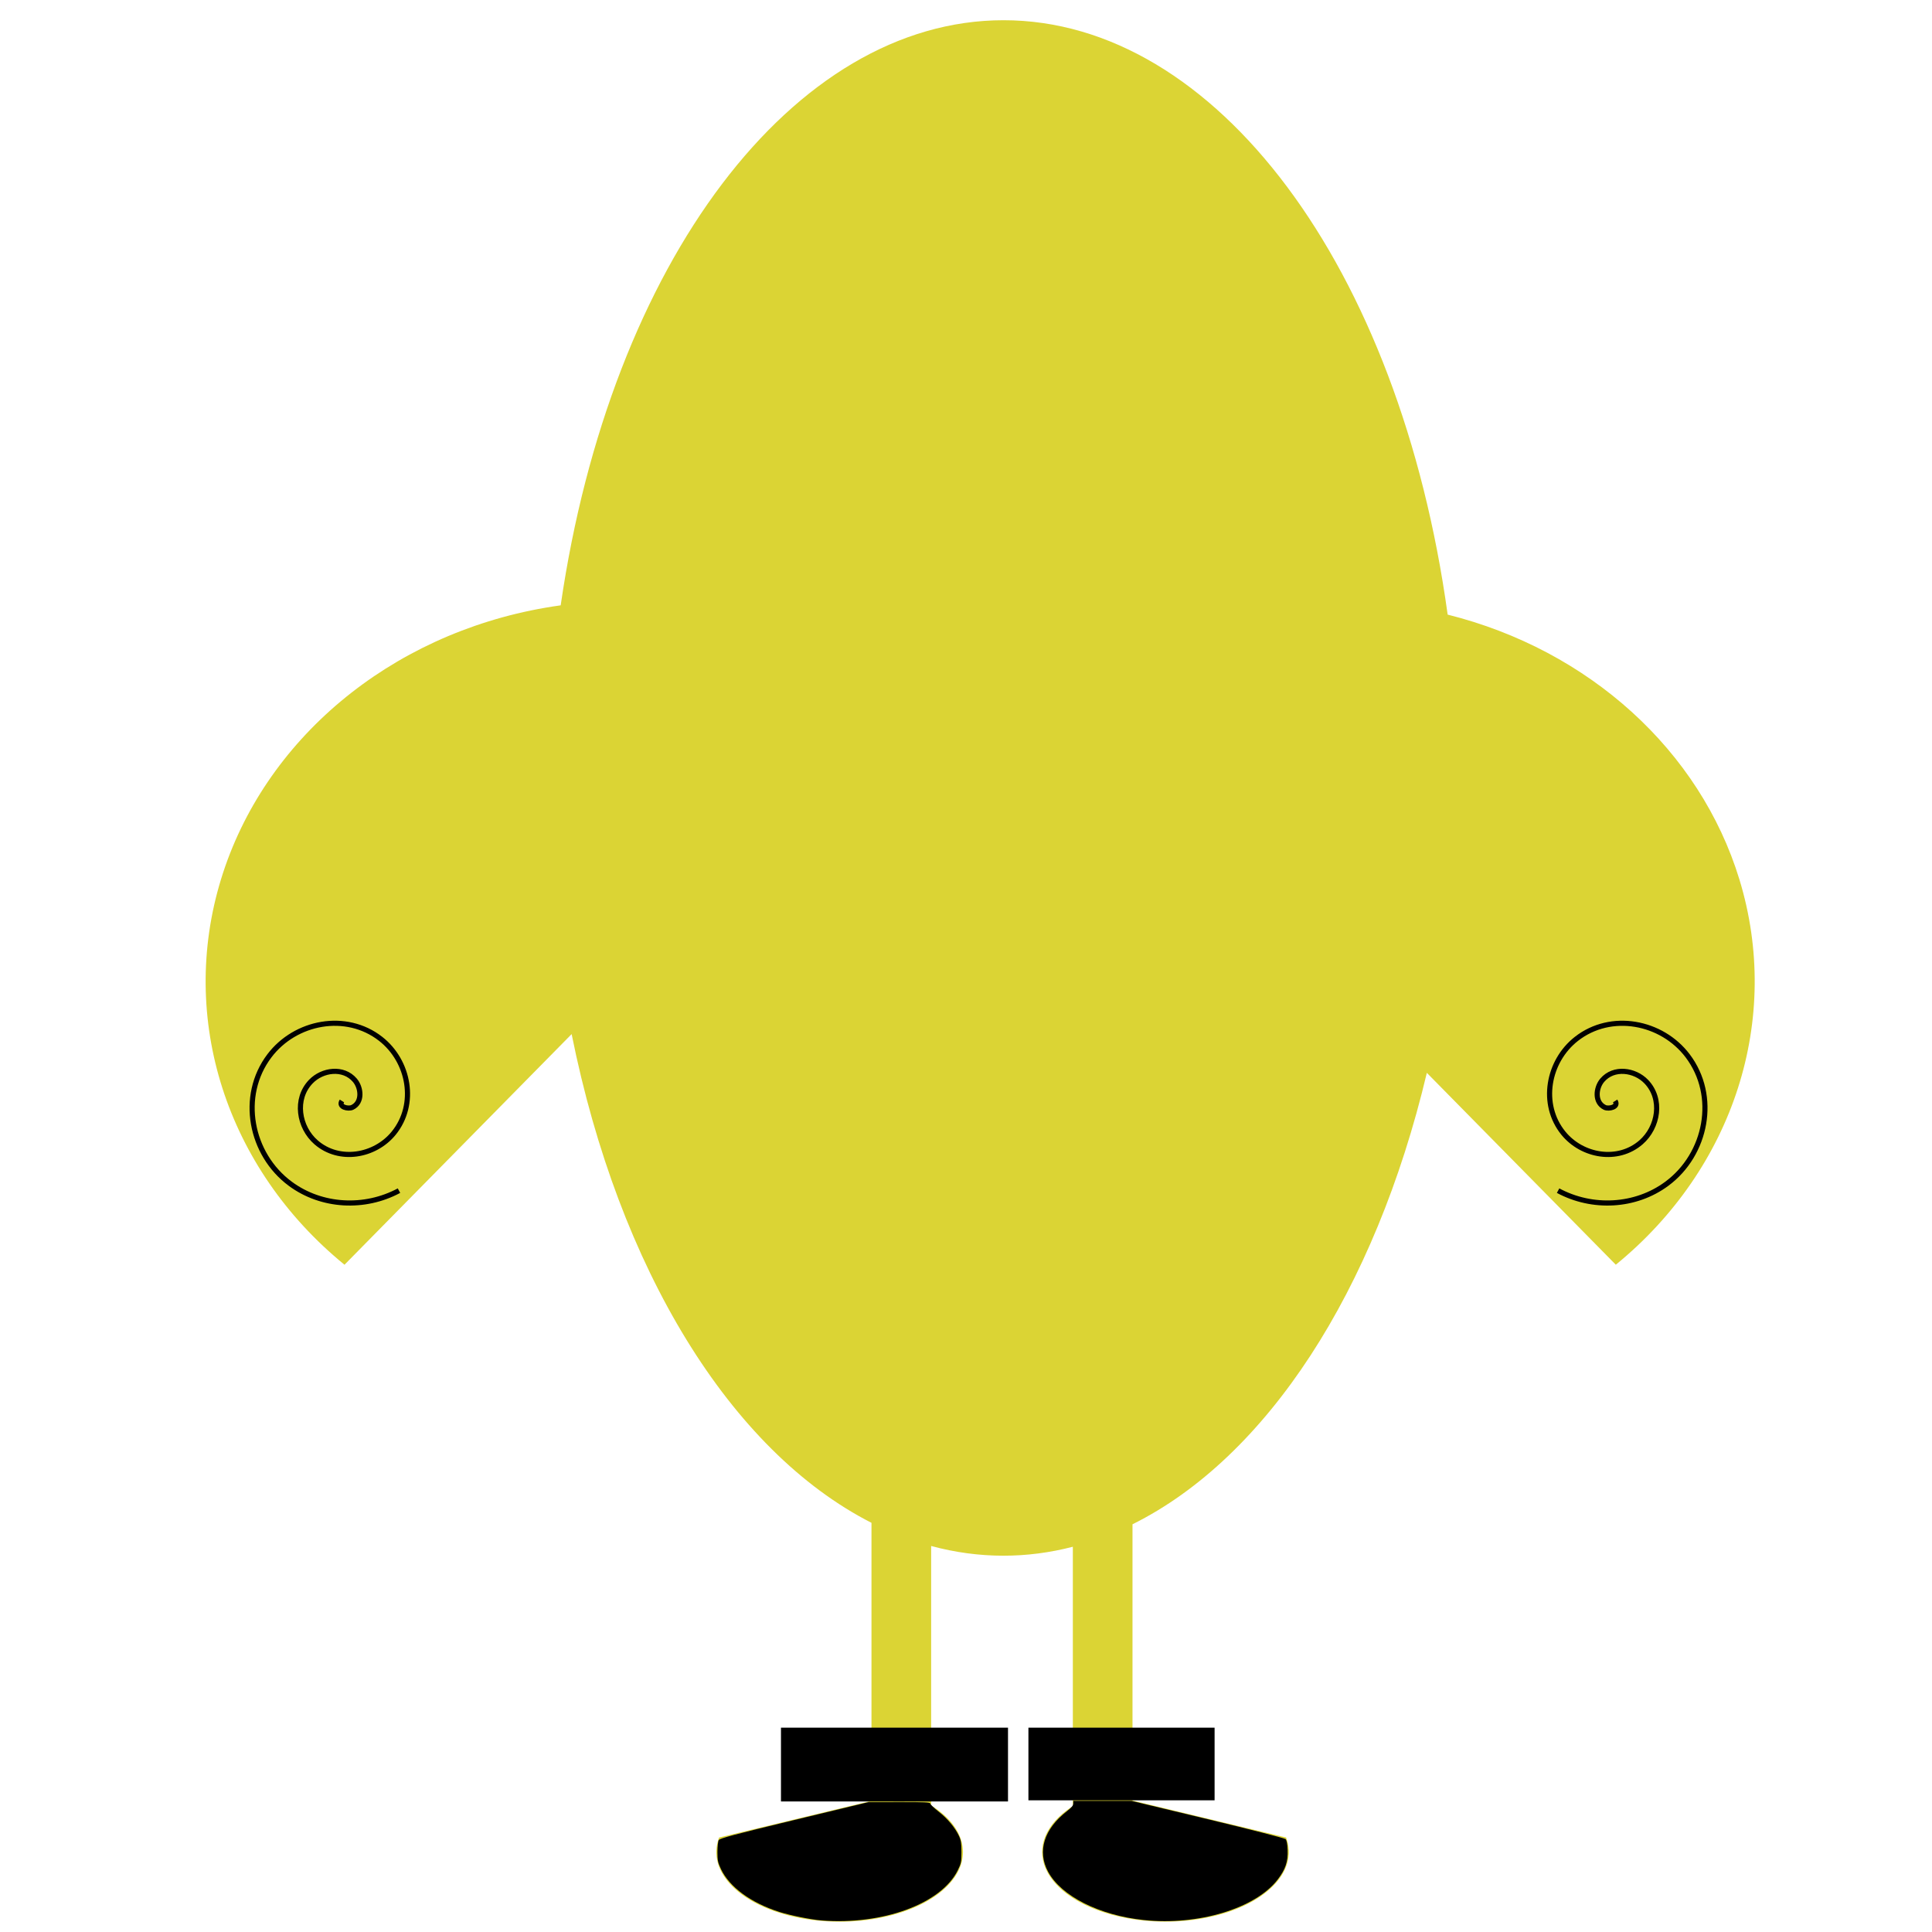
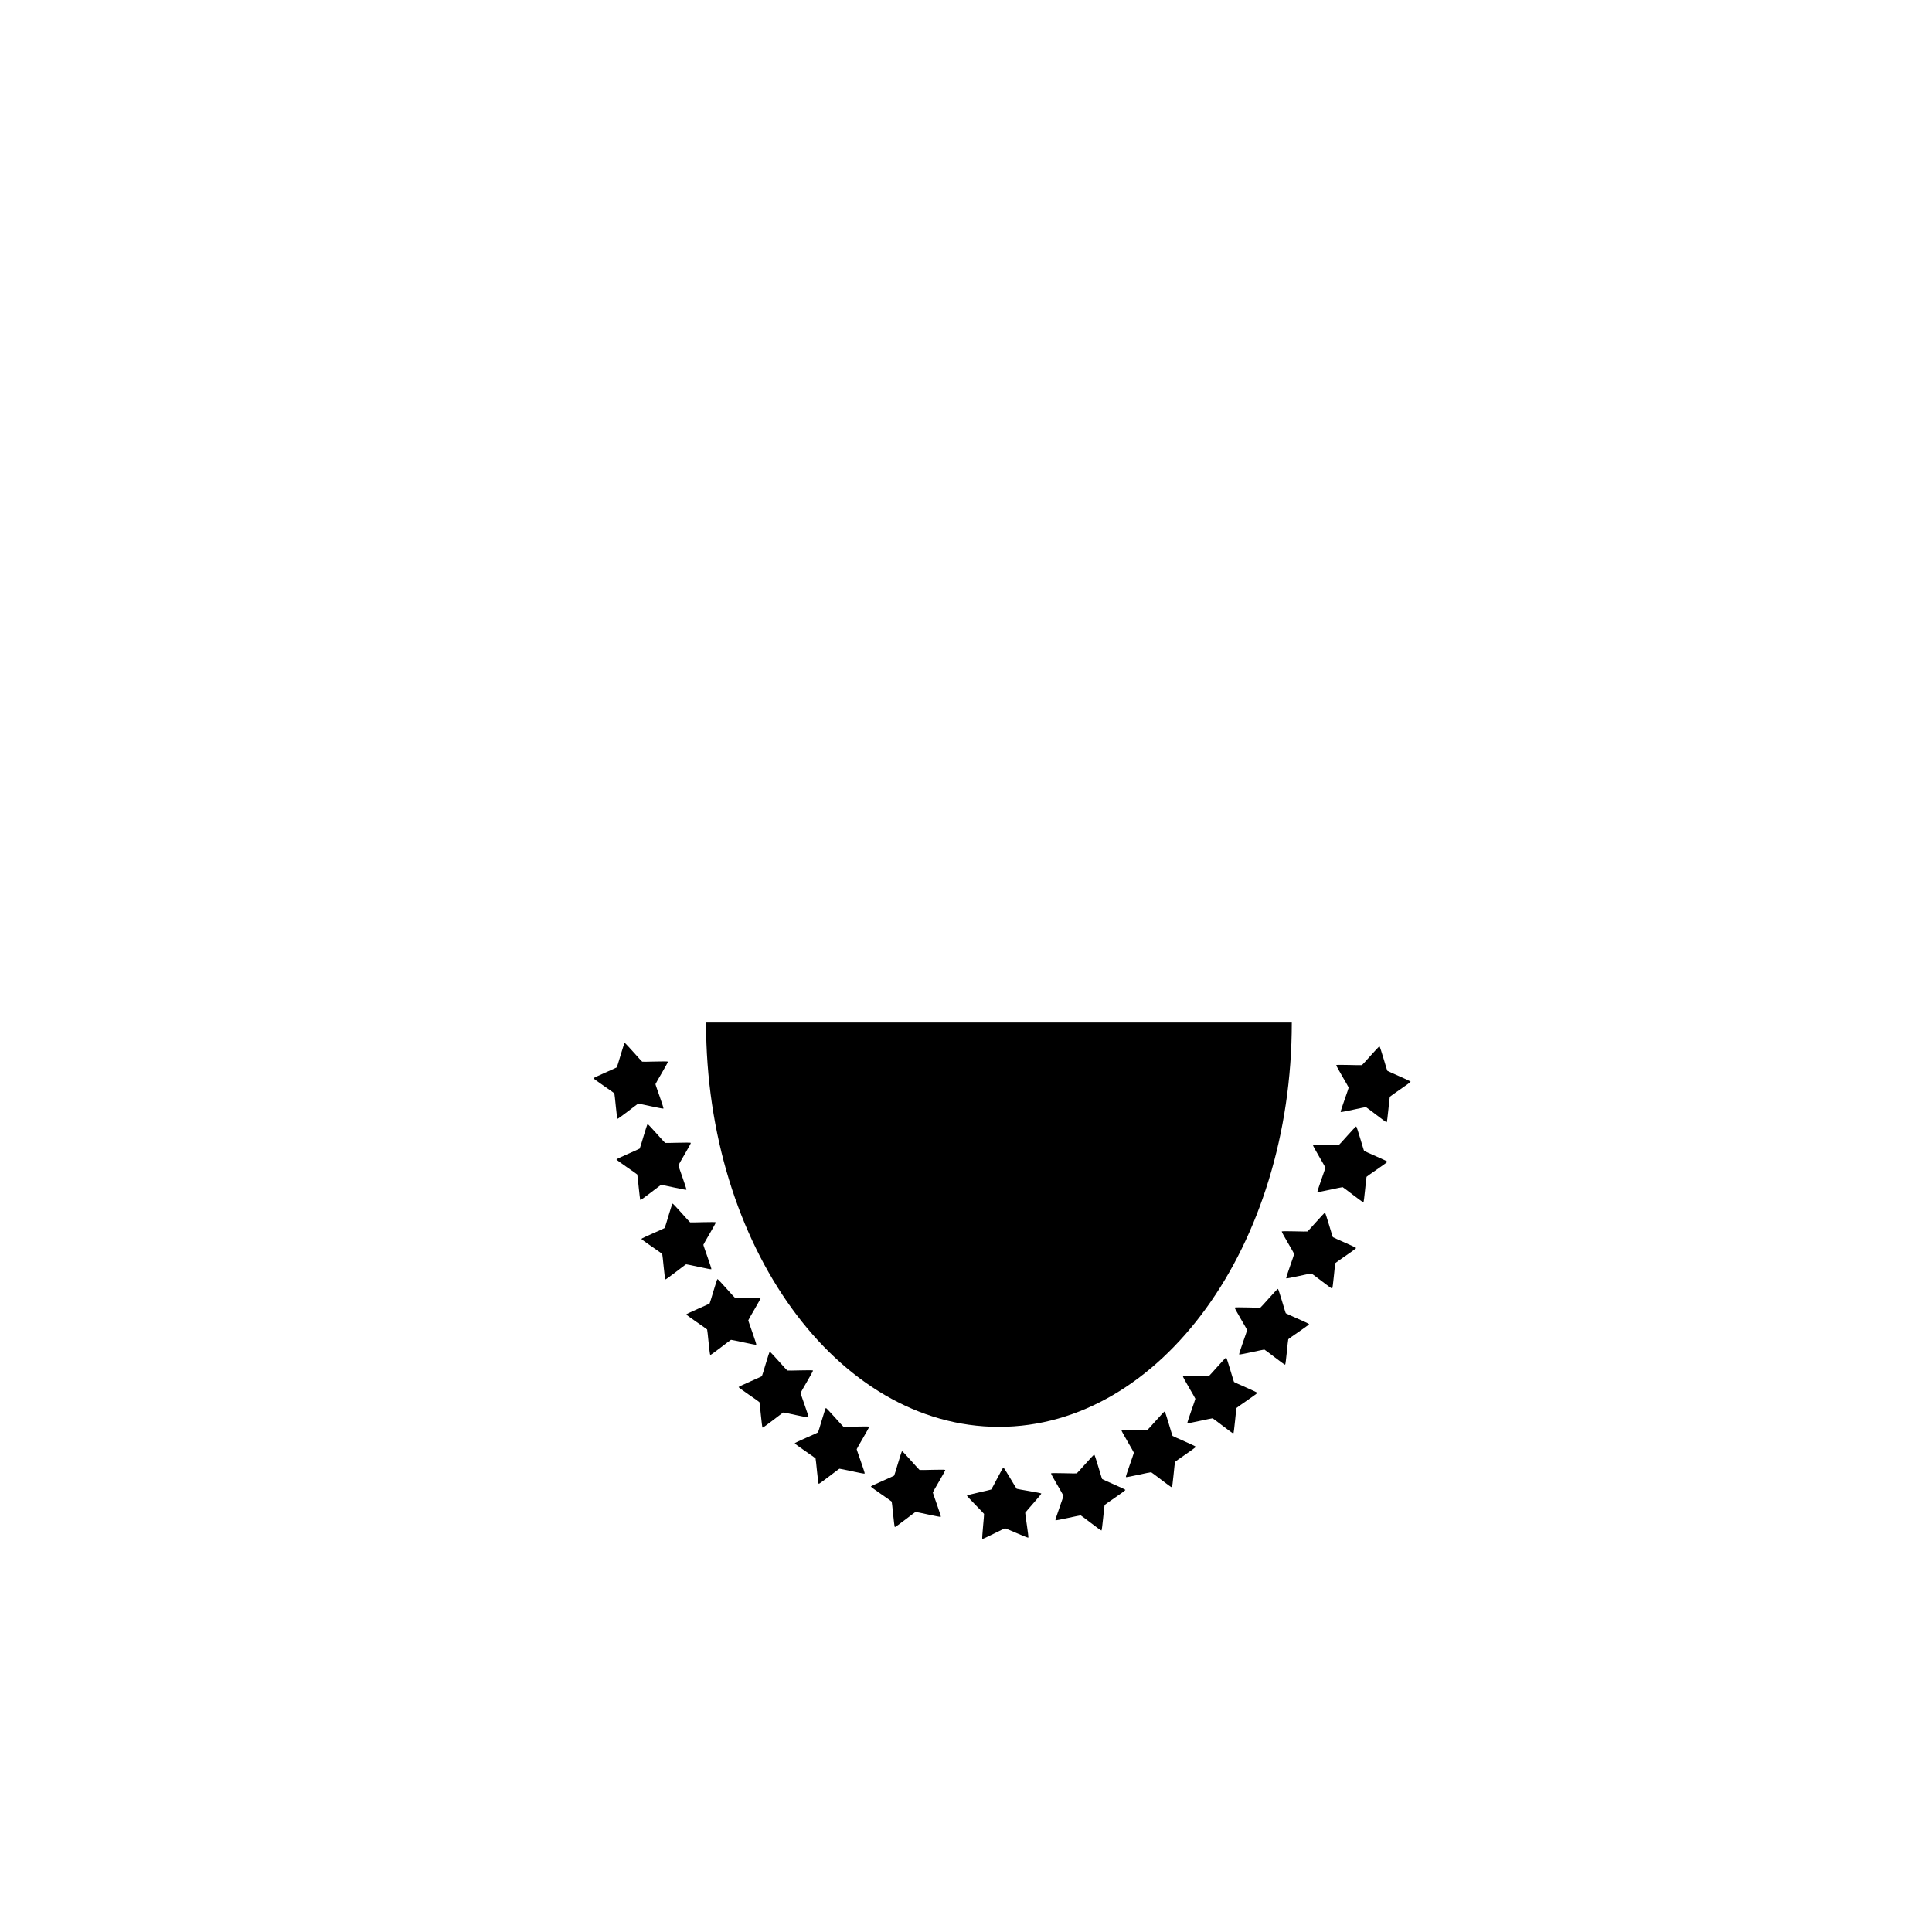
<svg xmlns="http://www.w3.org/2000/svg" width="100mm" height="100mm" viewBox="0 0 100 100" version="1.1" id="svg1">
  <defs id="defs1" />
-   <g id="layer1" transform="translate(-40,-65.61221)" style="display:inline">
-     <path id="path2" style="fill:#dbd434;stroke-width:0.154" d="M 91.942,66.659 A 23.598,39.738 0 0 0 69.021,96.944 21.626,19.694 0 0 0 68.237,97.066 21.626,19.694 0 0 0 51.438,111.128 21.626,19.694 0 0 0 57.831,131.075 l 11.757,-11.938 a 23.598,39.738 0 0 0 15.52,25.296 v 14.392 l -7.889,1.898 a 6.383,3.603 0 0 0 4.203,4.166 6.383,3.603 0 0 0 7.813,-1.879 6.383,3.603 0 0 0 -1.039,-3.951 v -13.427 a 23.598,39.738 0 0 0 3.744,0.503 23.598,39.738 0 0 0 3.59,-0.463 v 13.423 a 6.383,3.603 0 0 0 -0.98,3.913 6.383,3.603 0 0 0 7.813,1.879 6.383,3.603 0 0 0 4.204,-4.166 l -7.949,-1.912 v -14.3 a 23.598,39.738 0 0 0 15.235,-23.367 l 9.781,9.932 A 21.626,19.694 0 0 0 130.03,111.128 21.626,19.694 0 0 0 114.93,97.424 23.598,39.738 0 0 0 91.942,66.659 Z" />
-     <rect style="fill:#000000;stroke-width:0.265" id="rect8" width="11.751" height="3.819" x="80.423" y="155.036" />
-   </g>
-   <g id="layer3">
-     <path style="fill:none;fill-rule:evenodd;stroke:#000000;stroke-width:0.265" id="path5" d="m 17.449,56.004 c -0.201,-0.322 0.335,-0.43 0.536,-0.334 0.543,0.26 0.465,1.015 0.132,1.406 -0.595,0.699 -1.684,0.545 -2.276,-0.07 -0.868,-0.902 -0.629,-2.363 0.271,-3.145 1.201,-1.043 3.046,-0.716 4.015,0.473 1.22,1.497 0.804,3.73 -0.675,4.885 -1.791,1.399 -4.416,0.892 -5.755,-0.877 -1.579,-2.085 -0.981,-5.102 1.079,-6.625 1.626,-1.203 3.856,-1.309 5.626,-0.356" transform="matrix(1,0,0,-1,0.2492738,112.9885)" />
-     <path style="display:inline;fill:none;fill-rule:evenodd;stroke:#000000;stroke-width:0.265" id="path5-1" d="m 17.449,56.004 c -0.201,-0.322 0.335,-0.43 0.536,-0.334 0.543,0.26 0.465,1.015 0.132,1.406 -0.595,0.699 -1.684,0.545 -2.276,-0.07 -0.868,-0.902 -0.629,-2.363 0.271,-3.145 1.201,-1.043 3.046,-0.716 4.015,0.473 1.22,1.497 0.804,3.73 -0.675,4.885 -1.791,1.399 -4.416,0.892 -5.755,-0.877 -1.579,-2.085 -0.981,-5.102 1.079,-6.625 1.626,-1.203 3.856,-1.309 5.626,-0.356" transform="rotate(180,50.52443,56.49442)" />
-     <path style="fill:#000000;stroke-width:0.222" d="m 160.663,375.686 c -2.015,-0.16 -6.067,-0.978 -8.168,-1.648 -5.595,-1.785 -9.788,-4.859 -11.462,-8.406 -0.597,-1.265 -0.683,-1.687 -0.682,-3.335 0.001,-1.038 0.114,-2.081 0.252,-2.318 0.205,-0.353 2.881,-1.065 14.763,-3.931 l 14.513,-3.5 6.051,-0.011 c 4.891,-0.009 6.051,0.046 6.051,0.284 0,0.162 0.745,0.879 1.656,1.593 1.746,1.367 3.198,3.109 3.98,4.774 0.375,0.798 0.47,1.424 0.47,3.114 1.5e-4,1.939 -0.06,2.237 -0.725,3.586 -3.219,6.538 -14.701,10.752 -26.7,9.798 z" id="path8" transform="scale(0.2645833)" />
-   </g>
-   <rect style="fill:#000000;stroke-width:0.265" id="rect9" width="9.636" height="3.76" x="53.231" y="89.424" />
-   <path style="fill:#000000;stroke-width:0.222" d="m 223.728,375.607 c -8.703,-0.925 -16.11,-4.666 -18.69,-9.438 -2.164,-4.005 -0.799,-8.394 3.689,-11.857 0.884,-0.682 1.233,-1.101 1.233,-1.48 v -0.528 h 5.699 5.699 l 14.897,3.577 c 8.193,1.967 15.047,3.719 15.23,3.894 0.229,0.218 0.356,0.888 0.408,2.141 0.093,2.266 -0.421,3.791 -1.944,5.776 -4.345,5.661 -15.567,9.048 -26.222,7.915 z" id="path9" transform="scale(0.2645833)" />
+   <g id="layer3" />
+   <g id="layer2" />
+   <path style="fill:#000000;fill-opacity:1;stroke-width:0.265" id="path9" d="m 35.135,58.872 c -0.034,0.038 -1.627,-0.336 -1.677,-0.325 -0.05,0.011 -1.333,1.027 -1.38,1.007 -0.047,-0.02 -0.183,-1.651 -0.209,-1.695 -0.026,-0.044 -1.389,-0.95 -1.384,-1.001 0.005,-0.051 1.514,-0.685 1.547,-0.723 0.034,-0.038 0.475,-1.614 0.525,-1.625 0.05,-0.011 1.119,1.228 1.166,1.248 0.047,0.02 1.682,-0.047 1.708,-0.003 0.026,0.044 -0.822,1.443 -0.827,1.494 -0.005,0.051 0.565,1.585 0.531,1.623 z" transform="matrix(0.7787303,0,0,0.7787303,6.980489,11.53241)" />
+   <path style="fill:#000000;fill-opacity:1;stroke-width:0.265" id="path9-6" d="m 35.135,58.872 c -0.034,0.038 -1.627,-0.336 -1.677,-0.325 -0.05,0.011 -1.333,1.027 -1.38,1.007 -0.047,-0.02 -0.183,-1.651 -0.209,-1.695 -0.026,-0.044 -1.389,-0.95 -1.384,-1.001 0.005,-0.051 1.514,-0.685 1.547,-0.723 0.034,-0.038 0.475,-1.614 0.525,-1.625 0.05,-0.011 1.119,1.228 1.166,1.248 0.047,0.02 1.682,-0.047 1.708,-0.003 0.026,0.044 -0.822,1.443 -0.827,1.494 -0.005,0.051 0.565,1.585 0.531,1.623 z" transform="matrix(0.7787303,0,0,0.7787303,8.167058,15.73584)" />
+   <path style="fill:#000000;fill-opacity:1;stroke-width:0.265" id="path9-8" d="m 35.135,58.872 c -0.034,0.038 -1.627,-0.336 -1.677,-0.325 -0.05,0.011 -1.333,1.027 -1.38,1.007 -0.047,-0.02 -0.183,-1.651 -0.209,-1.695 -0.026,-0.044 -1.389,-0.95 -1.384,-1.001 0.005,-0.051 1.514,-0.685 1.547,-0.723 0.034,-0.038 0.475,-1.614 0.525,-1.625 0.05,-0.011 1.119,1.228 1.166,1.248 0.047,0.02 1.682,-0.047 1.708,-0.003 0.026,0.044 -0.822,1.443 -0.827,1.494 -0.005,0.051 0.565,1.585 0.531,1.623 z" transform="matrix(0.7787303,0,0,0.7787303,9.459278,19.8479)" />
+   <path style="fill:#000000;fill-opacity:1;stroke-width:0.265" id="path9-3" d="m 35.135,58.872 c -0.034,0.038 -1.627,-0.336 -1.677,-0.325 -0.05,0.011 -1.333,1.027 -1.38,1.007 -0.047,-0.02 -0.183,-1.651 -0.209,-1.695 -0.026,-0.044 -1.389,-0.95 -1.384,-1.001 0.005,-0.051 1.514,-0.685 1.547,-0.723 0.034,-0.038 0.475,-1.614 0.525,-1.625 0.05,-0.011 1.119,1.228 1.166,1.248 0.047,0.02 1.682,-0.047 1.708,-0.003 0.026,0.044 -0.822,1.443 -0.827,1.494 -0.005,0.051 0.565,1.585 0.531,1.623 z" transform="matrix(0.7787303,0,0,0.7787303,11.78366,23.75714)" />
+   <path style="fill:#000000;fill-opacity:1;stroke-width:0.265" id="path9-4" d="m 35.135,58.872 c -0.034,0.038 -1.627,-0.336 -1.677,-0.325 -0.05,0.011 -1.333,1.027 -1.38,1.007 -0.047,-0.02 -0.183,-1.651 -0.209,-1.695 -0.026,-0.044 -1.389,-0.95 -1.384,-1.001 0.005,-0.051 1.514,-0.685 1.547,-0.723 0.034,-0.038 0.475,-1.614 0.525,-1.625 0.05,-0.011 1.119,1.228 1.166,1.248 0.047,0.02 1.682,-0.047 1.708,-0.003 0.026,0.044 -0.822,1.443 -0.827,1.494 -0.005,0.051 0.565,1.585 0.531,1.623 z" transform="matrix(0.7787303,0,0,0.7787303,14.49013,27.51855)" />
+   <path style="fill:#000000;fill-opacity:1;stroke-width:0.265" id="path9-36" d="m 35.135,58.872 c -0.034,0.038 -1.627,-0.336 -1.677,-0.325 -0.05,0.011 -1.333,1.027 -1.38,1.007 -0.047,-0.02 -0.183,-1.651 -0.209,-1.695 -0.026,-0.044 -1.389,-0.95 -1.384,-1.001 0.005,-0.051 1.514,-0.685 1.547,-0.723 0.034,-0.038 0.475,-1.614 0.525,-1.625 0.05,-0.011 1.119,1.228 1.166,1.248 0.047,0.02 1.682,-0.047 1.708,-0.003 0.026,0.044 -0.822,1.443 -0.827,1.494 -0.005,0.051 0.565,1.585 0.531,1.623 z" transform="matrix(0.7787303,0,0,0.7787303,17.39527,30.42784)" />
+   <path style="fill:#000000;fill-opacity:1;stroke-width:0.265" id="path9-2" d="m 35.135,58.872 c -0.034,0.038 -1.627,-0.336 -1.677,-0.325 -0.05,0.011 -1.333,1.027 -1.38,1.007 -0.047,-0.02 -0.183,-1.651 -0.209,-1.695 -0.026,-0.044 -1.389,-0.95 -1.384,-1.001 0.005,-0.051 1.514,-0.685 1.547,-0.723 0.034,-0.038 0.475,-1.614 0.525,-1.625 0.05,-0.011 1.119,1.228 1.166,1.248 0.047,0.02 1.682,-0.047 1.708,-0.003 0.026,0.044 -0.822,1.443 -0.827,1.494 -0.005,0.051 0.565,1.585 0.531,1.623 z" transform="matrix(0.7787303,0,0,0.7787303,21.33634,32.66503)" />
+   <path style="fill:#000000;fill-opacity:1;stroke-width:0.265" id="path9-5" d="m 35.135,58.872 c -0.034,0.038 -1.627,-0.336 -1.677,-0.325 -0.05,0.011 -1.333,1.027 -1.38,1.007 -0.047,-0.02 -0.183,-1.651 -0.209,-1.695 -0.026,-0.044 -1.389,-0.95 -1.384,-1.001 0.005,-0.051 1.514,-0.685 1.547,-0.723 0.034,-0.038 0.475,-1.614 0.525,-1.625 0.05,-0.011 1.119,1.228 1.166,1.248 0.047,0.02 1.682,-0.047 1.708,-0.003 0.026,0.044 -0.822,1.443 -0.827,1.494 -0.005,0.051 0.565,1.585 0.531,1.623 z" transform="matrix(-0.7787303,0,0,0.7787303,81.99183,32.84167)" />
+   <path style="fill:#000000;fill-opacity:1;stroke-width:0.265" id="path9-0" d="m 35.135,58.872 c -0.034,0.038 -1.627,-0.336 -1.677,-0.325 -0.05,0.011 -1.333,1.027 -1.38,1.007 -0.047,-0.02 -0.183,-1.651 -0.209,-1.695 -0.026,-0.044 -1.389,-0.95 -1.384,-1.001 0.005,-0.051 1.514,-0.685 1.547,-0.723 0.034,-0.038 0.475,-1.614 0.525,-1.625 0.05,-0.011 1.119,1.228 1.166,1.248 0.047,0.02 1.682,-0.047 1.708,-0.003 0.026,0.044 -0.822,1.443 -0.827,1.494 -0.005,0.051 0.565,1.585 0.531,1.623 z" transform="matrix(-0.7787303,0,0,0.7787303,85.63686,30.60862)" />
+   <path style="fill:#000000;fill-opacity:1;stroke-width:0.265" id="path9-60" d="m 35.135,58.872 c -0.034,0.038 -1.627,-0.336 -1.677,-0.325 -0.05,0.011 -1.333,1.027 -1.38,1.007 -0.047,-0.02 -0.183,-1.651 -0.209,-1.695 -0.026,-0.044 -1.389,-0.95 -1.384,-1.001 0.005,-0.051 1.514,-0.685 1.547,-0.723 0.034,-0.038 0.475,-1.614 0.525,-1.625 0.05,-0.011 1.119,1.228 1.166,1.248 0.047,0.02 1.682,-0.047 1.708,-0.003 0.026,0.044 -0.822,1.443 -0.827,1.494 -0.005,0.051 0.565,1.585 0.531,1.623 z" transform="matrix(-0.7787303,0,0,0.7787303,88.81903,27.81873)" />
+   <path style="fill:#000000;fill-opacity:1;stroke-width:0.265" id="path9-7" d="m 35.135,58.872 c -0.034,0.038 -1.627,-0.336 -1.677,-0.325 -0.05,0.011 -1.333,1.027 -1.38,1.007 -0.047,-0.02 -0.183,-1.651 -0.209,-1.695 -0.026,-0.044 -1.389,-0.95 -1.384,-1.001 0.005,-0.051 1.514,-0.685 1.547,-0.723 0.034,-0.038 0.475,-1.614 0.525,-1.625 0.05,-0.011 1.119,1.228 1.166,1.248 0.047,0.02 1.682,-0.047 1.708,-0.003 0.026,0.044 -0.822,1.443 -0.827,1.494 -0.005,0.051 0.565,1.585 0.531,1.623 z" transform="matrix(-0.7787303,0,0,0.7787303,91.49858,24.26164)" />
+   <path style="fill:#000000;fill-opacity:1;stroke-width:0.265" id="path9-35" d="m 35.135,58.872 c -0.034,0.038 -1.627,-0.336 -1.677,-0.325 -0.05,0.011 -1.333,1.027 -1.38,1.007 -0.047,-0.02 -0.183,-1.651 -0.209,-1.695 -0.026,-0.044 -1.389,-0.95 -1.384,-1.001 0.005,-0.051 1.514,-0.685 1.547,-0.723 0.034,-0.038 0.475,-1.614 0.525,-1.625 0.05,-0.011 1.119,1.228 1.166,1.248 0.047,0.02 1.682,-0.047 1.708,-0.003 0.026,0.044 -0.822,1.443 -0.827,1.494 -0.005,0.051 0.565,1.585 0.531,1.623 z" transform="matrix(-0.7787303,0,0,0.7787303,93.93405,20.32132)" />
+   <path style="fill:#000000;fill-opacity:1;stroke-width:0.265" id="path9-18" d="m 35.135,58.872 c -0.034,0.038 -1.627,-0.336 -1.677,-0.325 -0.05,0.011 -1.333,1.027 -1.38,1.007 -0.047,-0.02 -0.183,-1.651 -0.209,-1.695 -0.026,-0.044 -1.389,-0.95 -1.384,-1.001 0.005,-0.051 1.514,-0.685 1.547,-0.723 0.034,-0.038 0.475,-1.614 0.525,-1.625 0.05,-0.011 1.119,1.228 1.166,1.248 0.047,0.02 1.682,-0.047 1.708,-0.003 0.026,0.044 -0.822,1.443 -0.827,1.494 -0.005,0.051 0.565,1.585 0.531,1.623 z" transform="matrix(-0.7787303,0,0,0.7787303,95.55037,15.85411)" />
+   <path style="fill:#000000;fill-opacity:1;stroke-width:0.265" id="path9-03" d="m 35.135,58.872 c -0.034,0.038 -1.627,-0.336 -1.677,-0.325 -0.05,0.011 -1.333,1.027 -1.38,1.007 -0.047,-0.02 -0.183,-1.651 -0.209,-1.695 -0.026,-0.044 -1.389,-0.95 -1.384,-1.001 0.005,-0.051 1.514,-0.685 1.547,-0.723 0.034,-0.038 0.475,-1.614 0.525,-1.625 0.05,-0.011 1.119,1.228 1.166,1.248 0.047,0.02 1.682,-0.047 1.708,-0.003 0.026,0.044 -0.822,1.443 -0.827,1.494 -0.005,0.051 0.565,1.585 0.531,1.623 z" transform="matrix(-0.7787303,0,0,0.7787303,96.75464,11.71022)" />
+   <path style="fill:#000000;fill-opacity:1;stroke-width:0.265" id="path10" d="m 52.291,77.967 c -0.044,0.034 -1.663,-0.695 -1.719,-0.693 -0.056,0.002 -1.632,0.818 -1.678,0.786 -0.046,-0.031 0.147,-1.797 0.128,-1.849 -0.019,-0.052 -1.282,-1.3 -1.266,-1.353 0.016,-0.053 1.754,-0.416 1.798,-0.449 0.044,-0.034 0.84,-1.621 0.896,-1.623 0.056,-0.002 0.937,1.54 0.983,1.571 0.046,0.031 1.801,0.298 1.82,0.35 0.019,0.052 -1.175,1.367 -1.191,1.421 -0.016,0.053 0.273,1.805 0.229,1.839 z" transform="matrix(0.7007229,0,0,0.7007229,16.58363,24.95587)" />
+   <path style="fill:#000000;fill-opacity:1;stroke-width:0.265" id="path11" d="m 36.545,-52.926 a 15.159,20.928 0 0 1 15.159,-20.928 15.159,20.928 0 0 1 15.159,20.928 H 51.704 Z" transform="scale(1,-1)" />
</svg>
